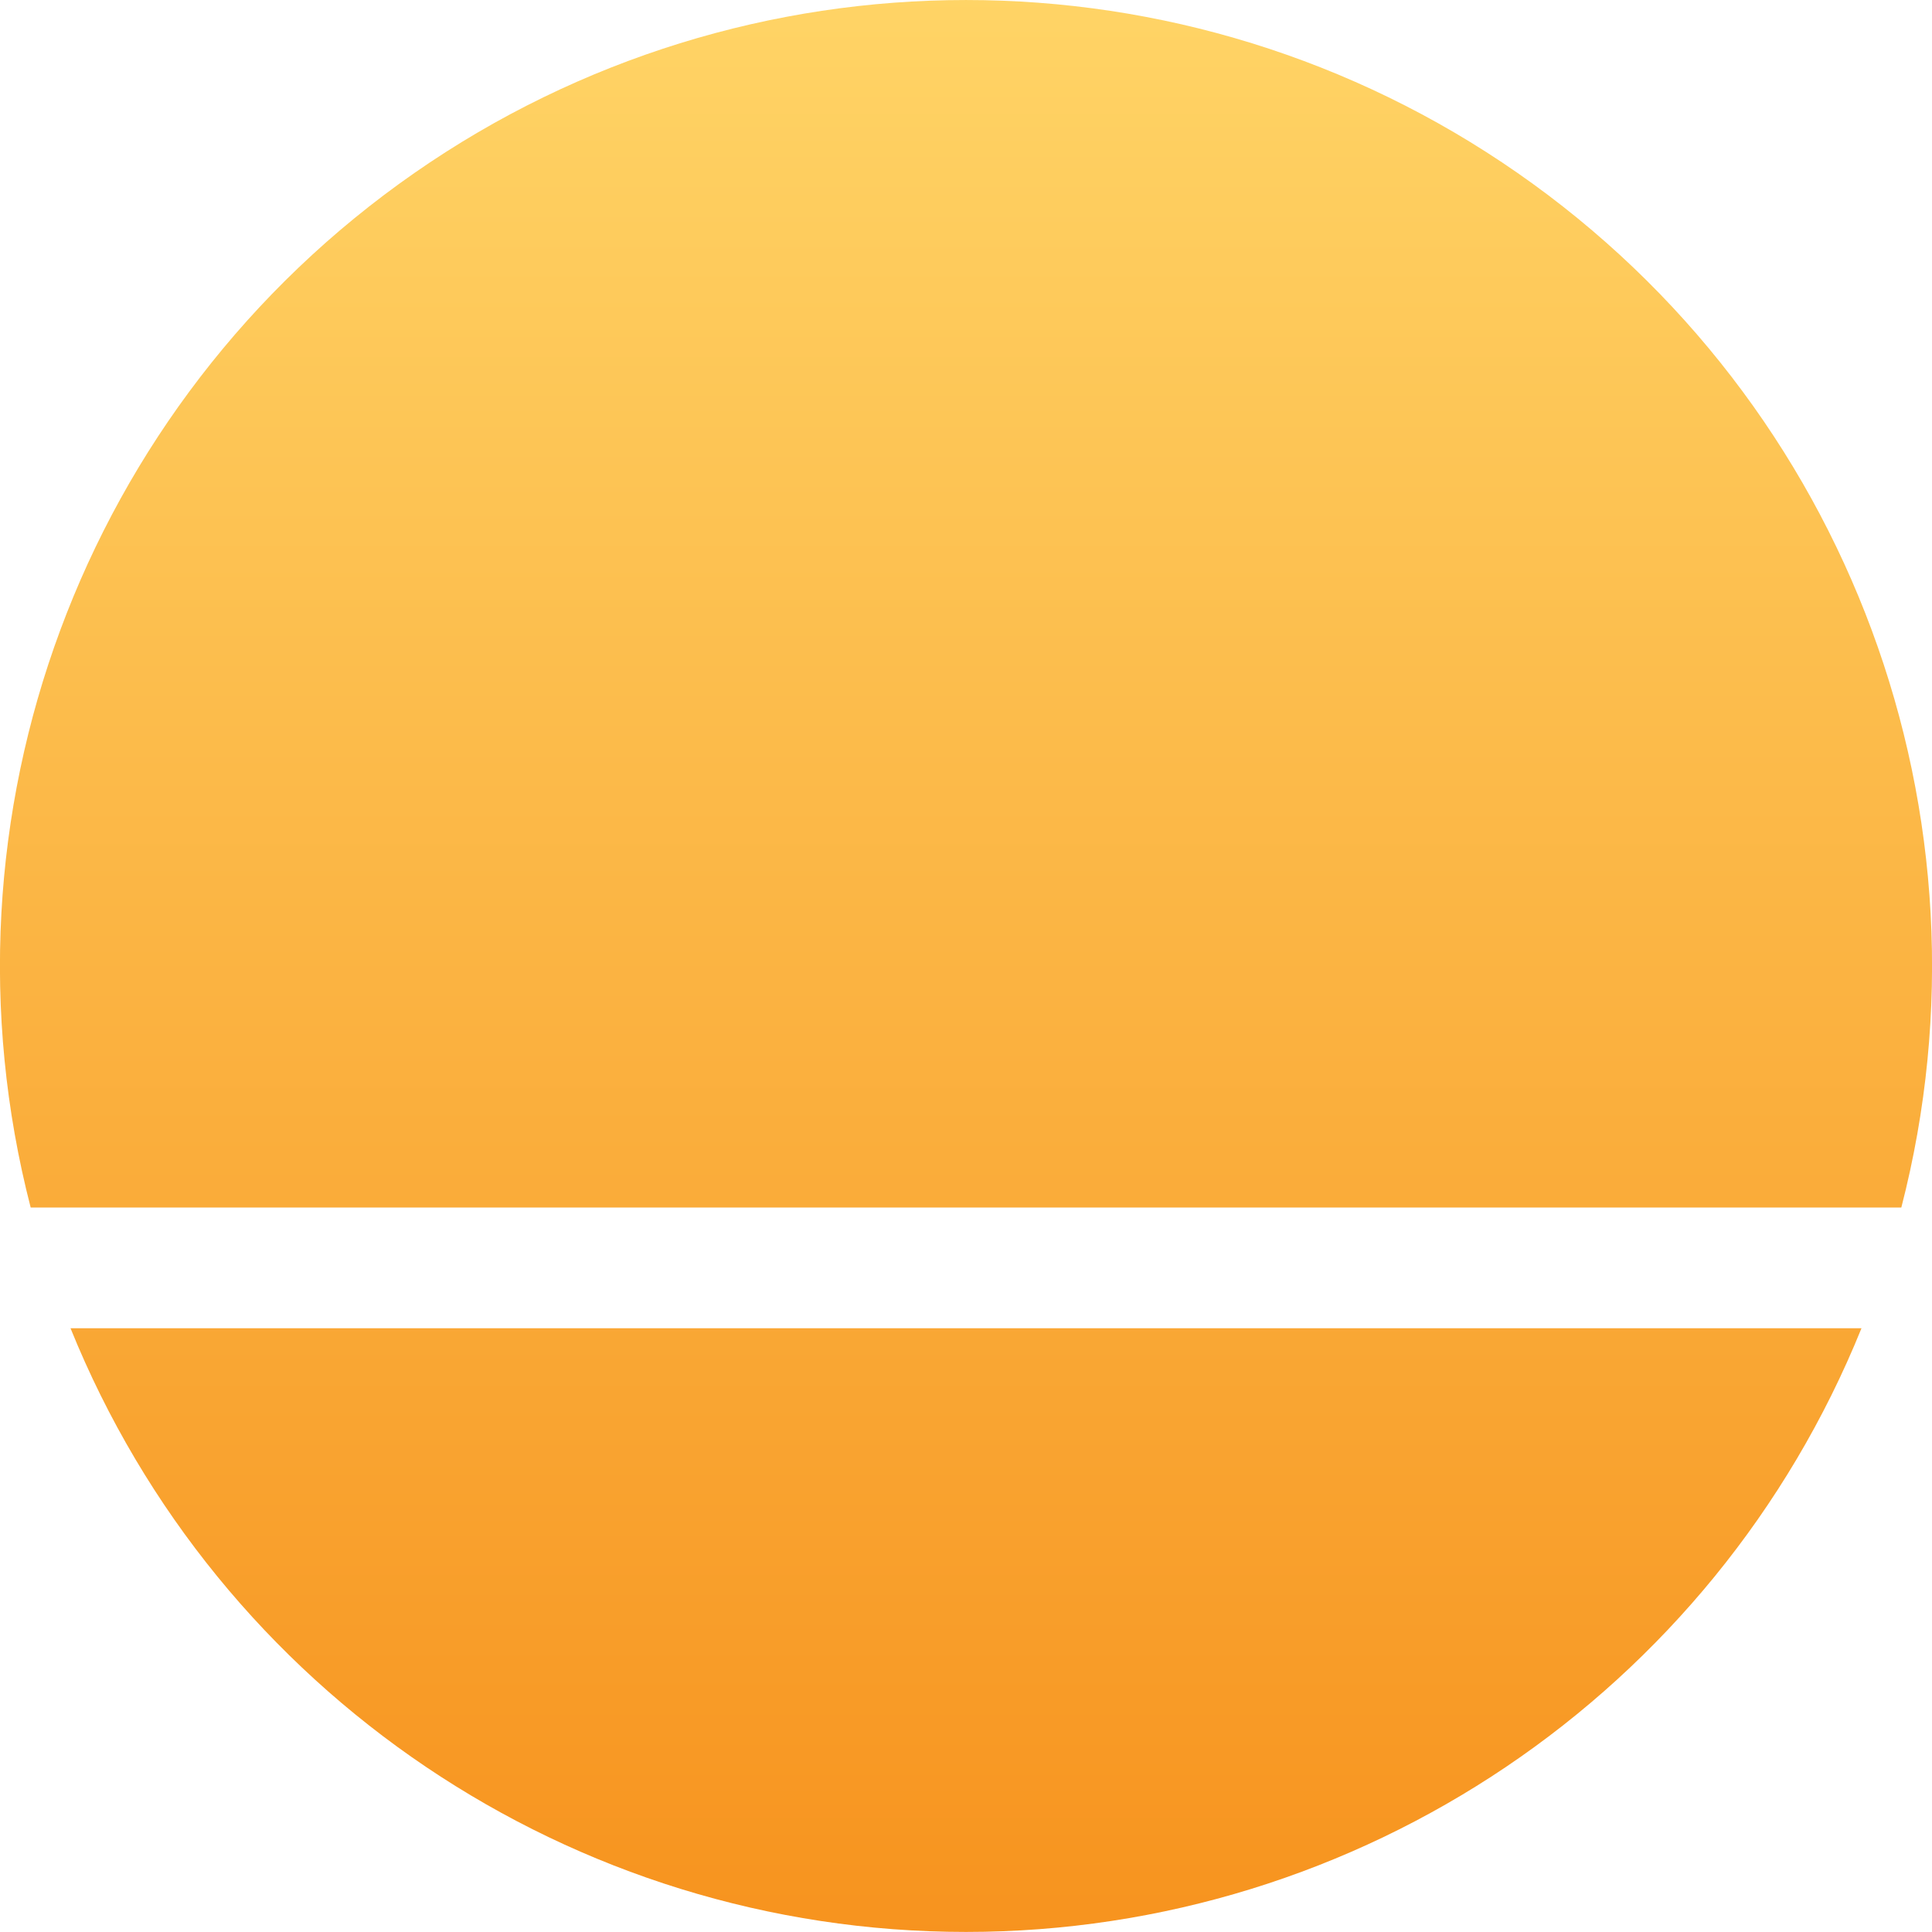
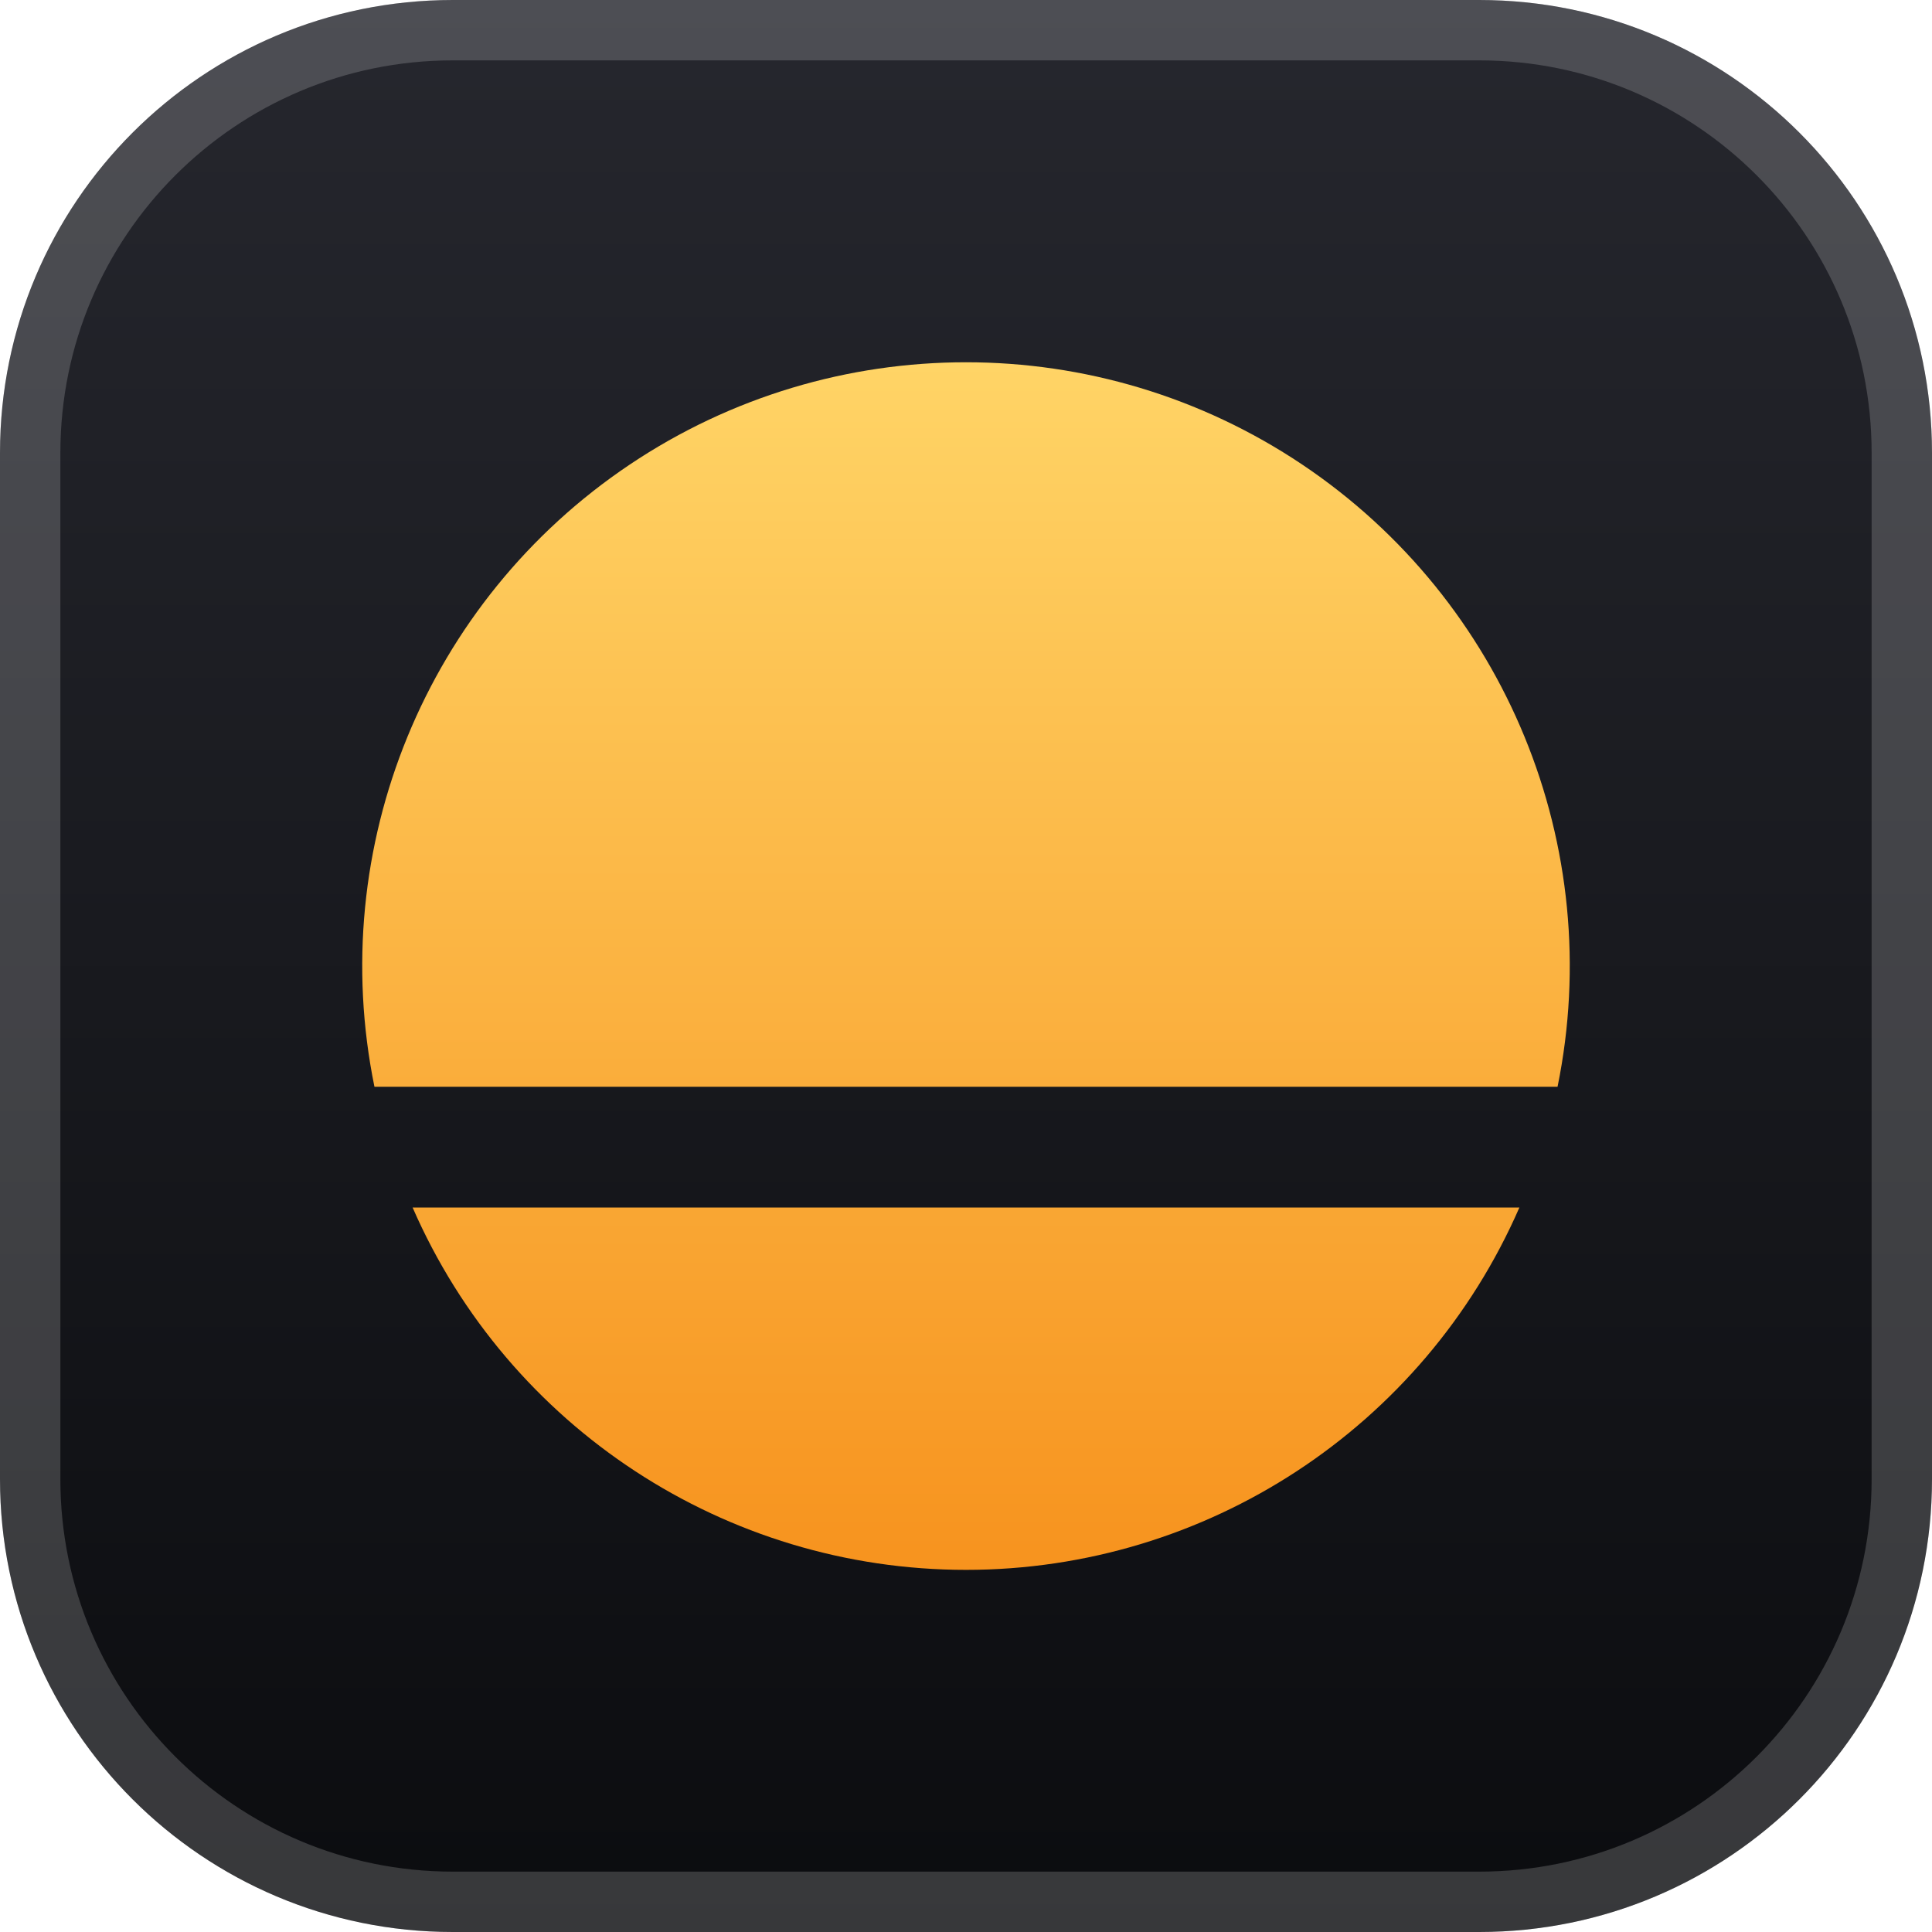
<svg xmlns="http://www.w3.org/2000/svg" viewBox="0 0 16 16">
  <defs>
+     <linearGradient id="t" x1="0" y1="0" x2="0" y2="1">
+       <stop offset="0" stop-color="#26272e" />
+       <stop offset="1" stop-color="#0b0c0f" />
+     </linearGradient>
    <linearGradient id="g" x1="0" y1="0" x2="0" y2="1">
      <stop offset="0" stop-color="#FFD466" />
      <stop offset="1" stop-color="#F7931E" />
    </linearGradient>
  </defs>
-   <path fill="url(#g)" d="M0.254 10A8 8 0 1 1 15.746 10ZM0.584 11H15.416A8 8 0 0 1 0.584 11Z" />
+   <rect width="16" height="16" rx="3.75" fill="url(#t)" />
+   <rect x=".25" y=".25" width="15.5" height="15.5" rx="3.5" fill="none" stroke="rgb(255 255 255 / 0.18)" stroke-width=".5" />
+   <path fill="url(#g)" d="M3.101 9A5 5 0 1 1 12.899 9ZM3.417 10H12.583A5 5 0 0 1 3.417 10Z" />
</svg>
